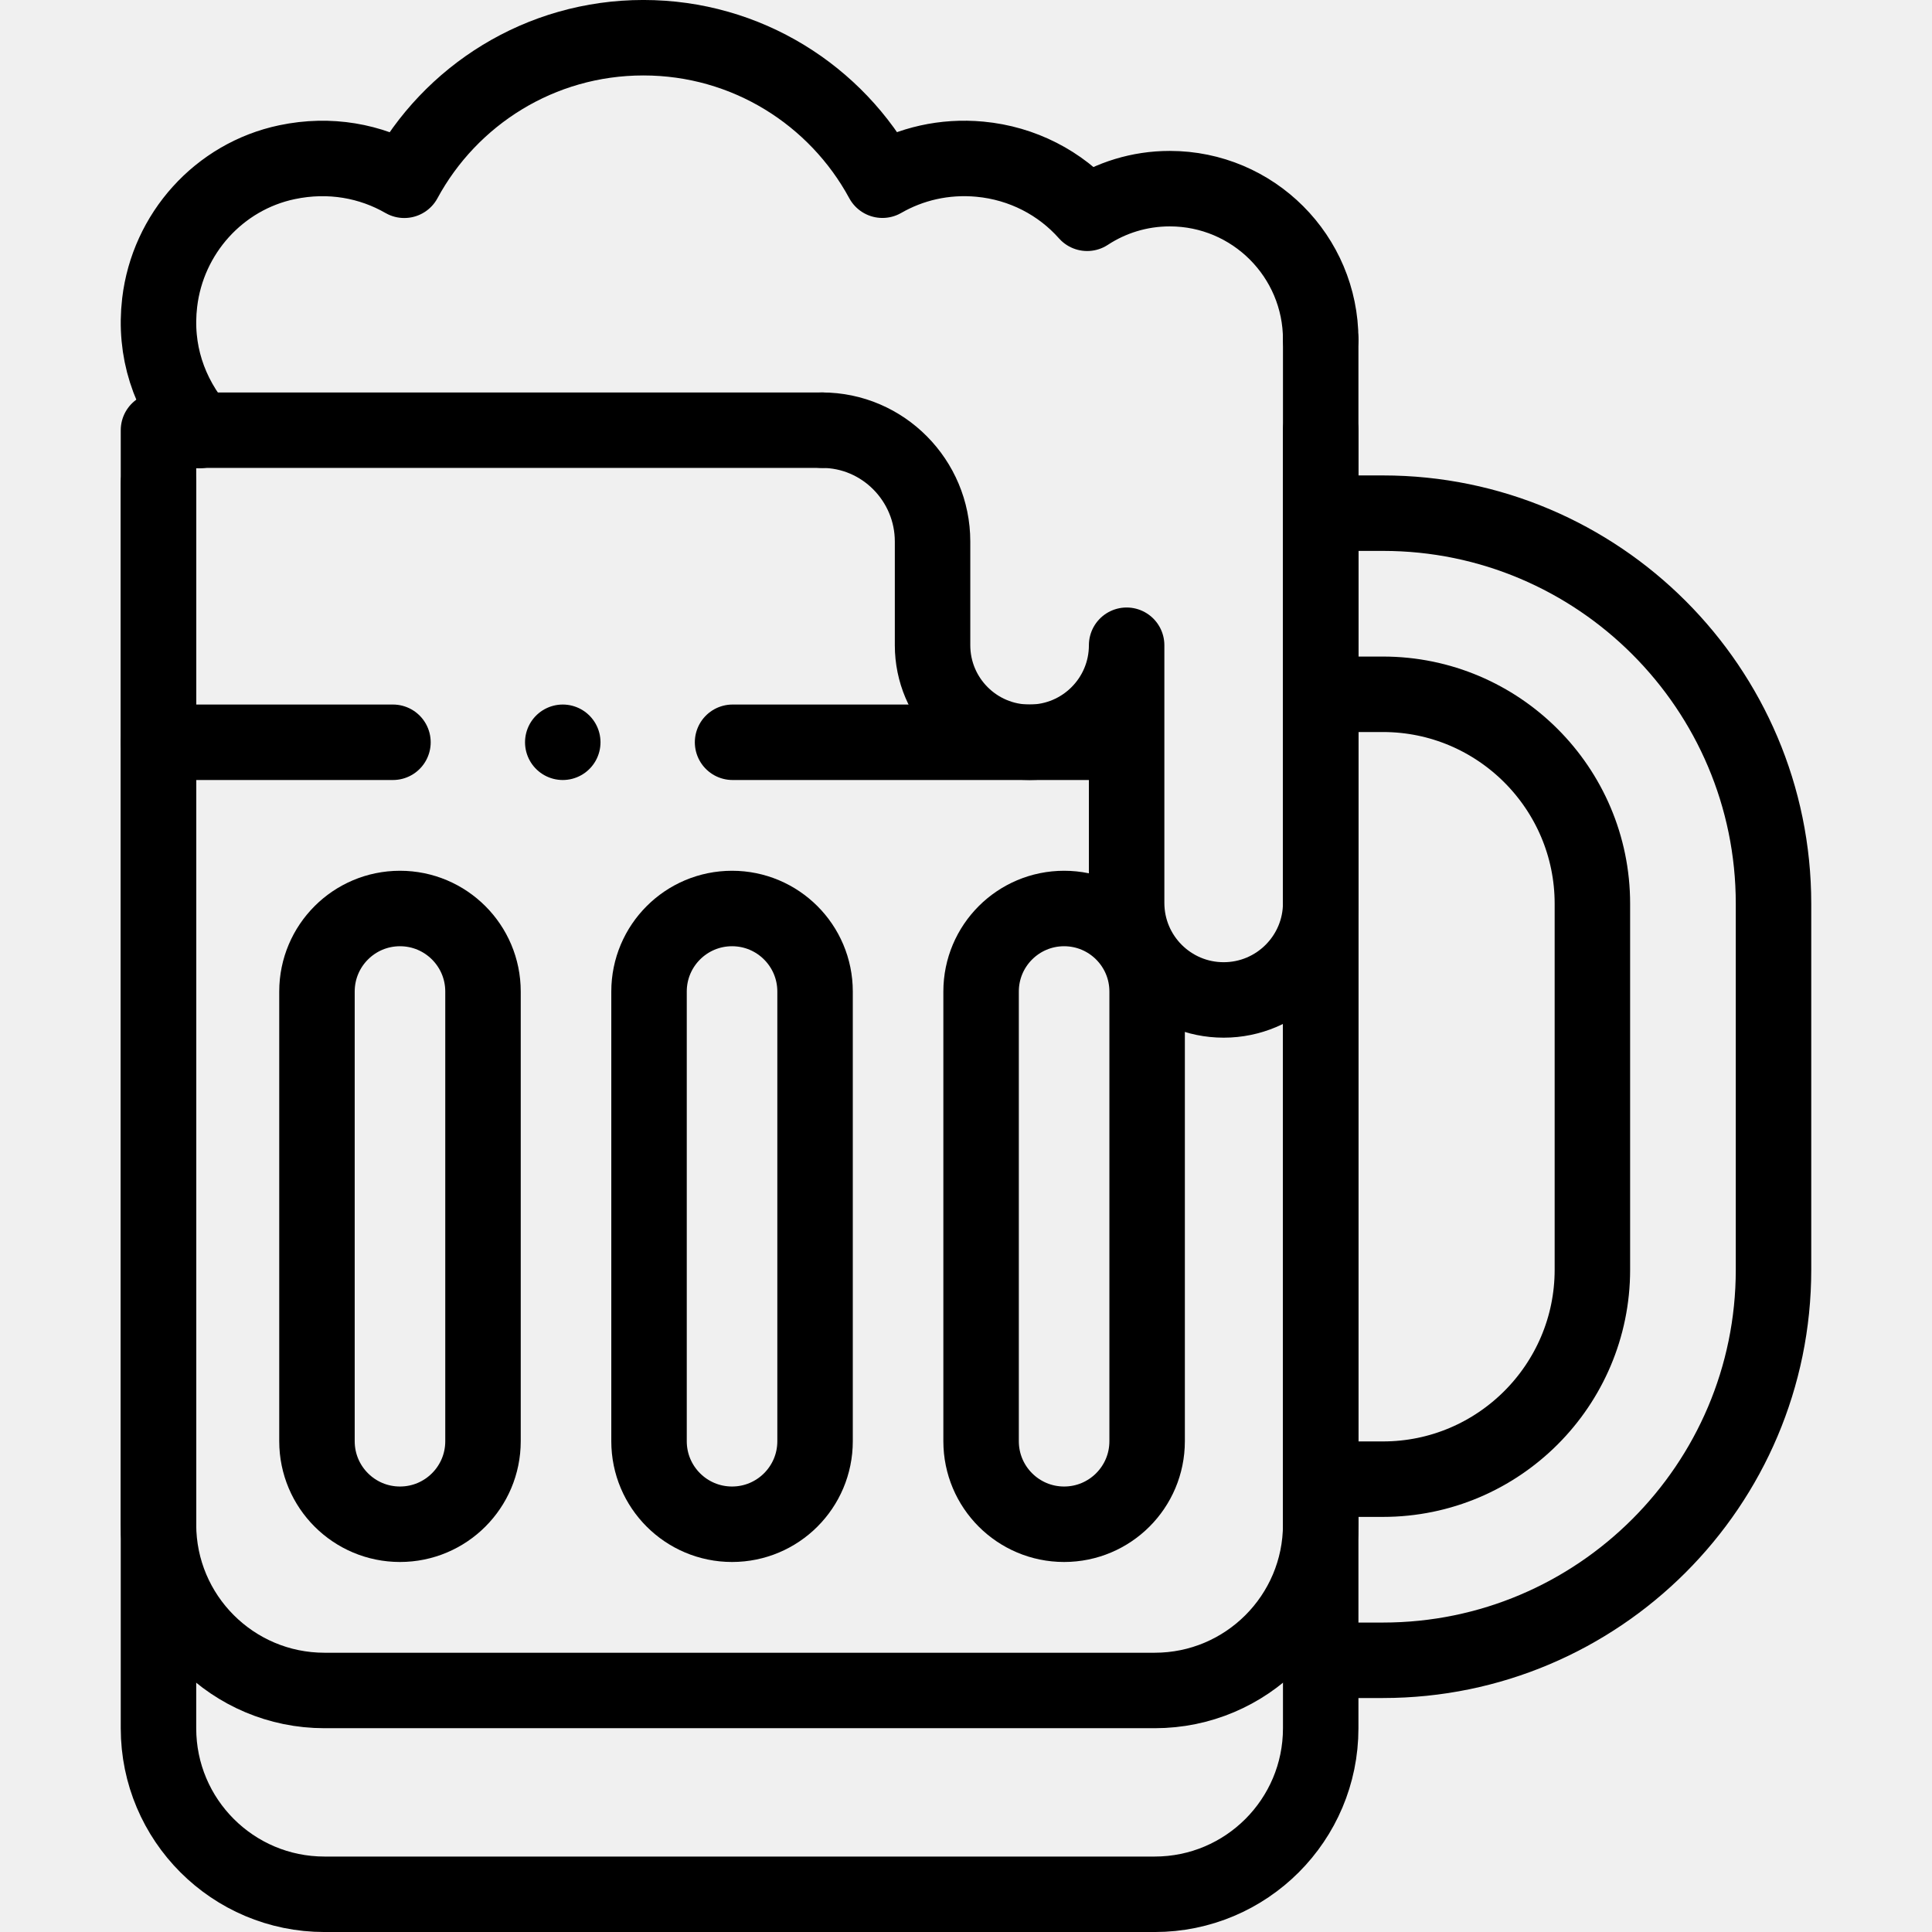
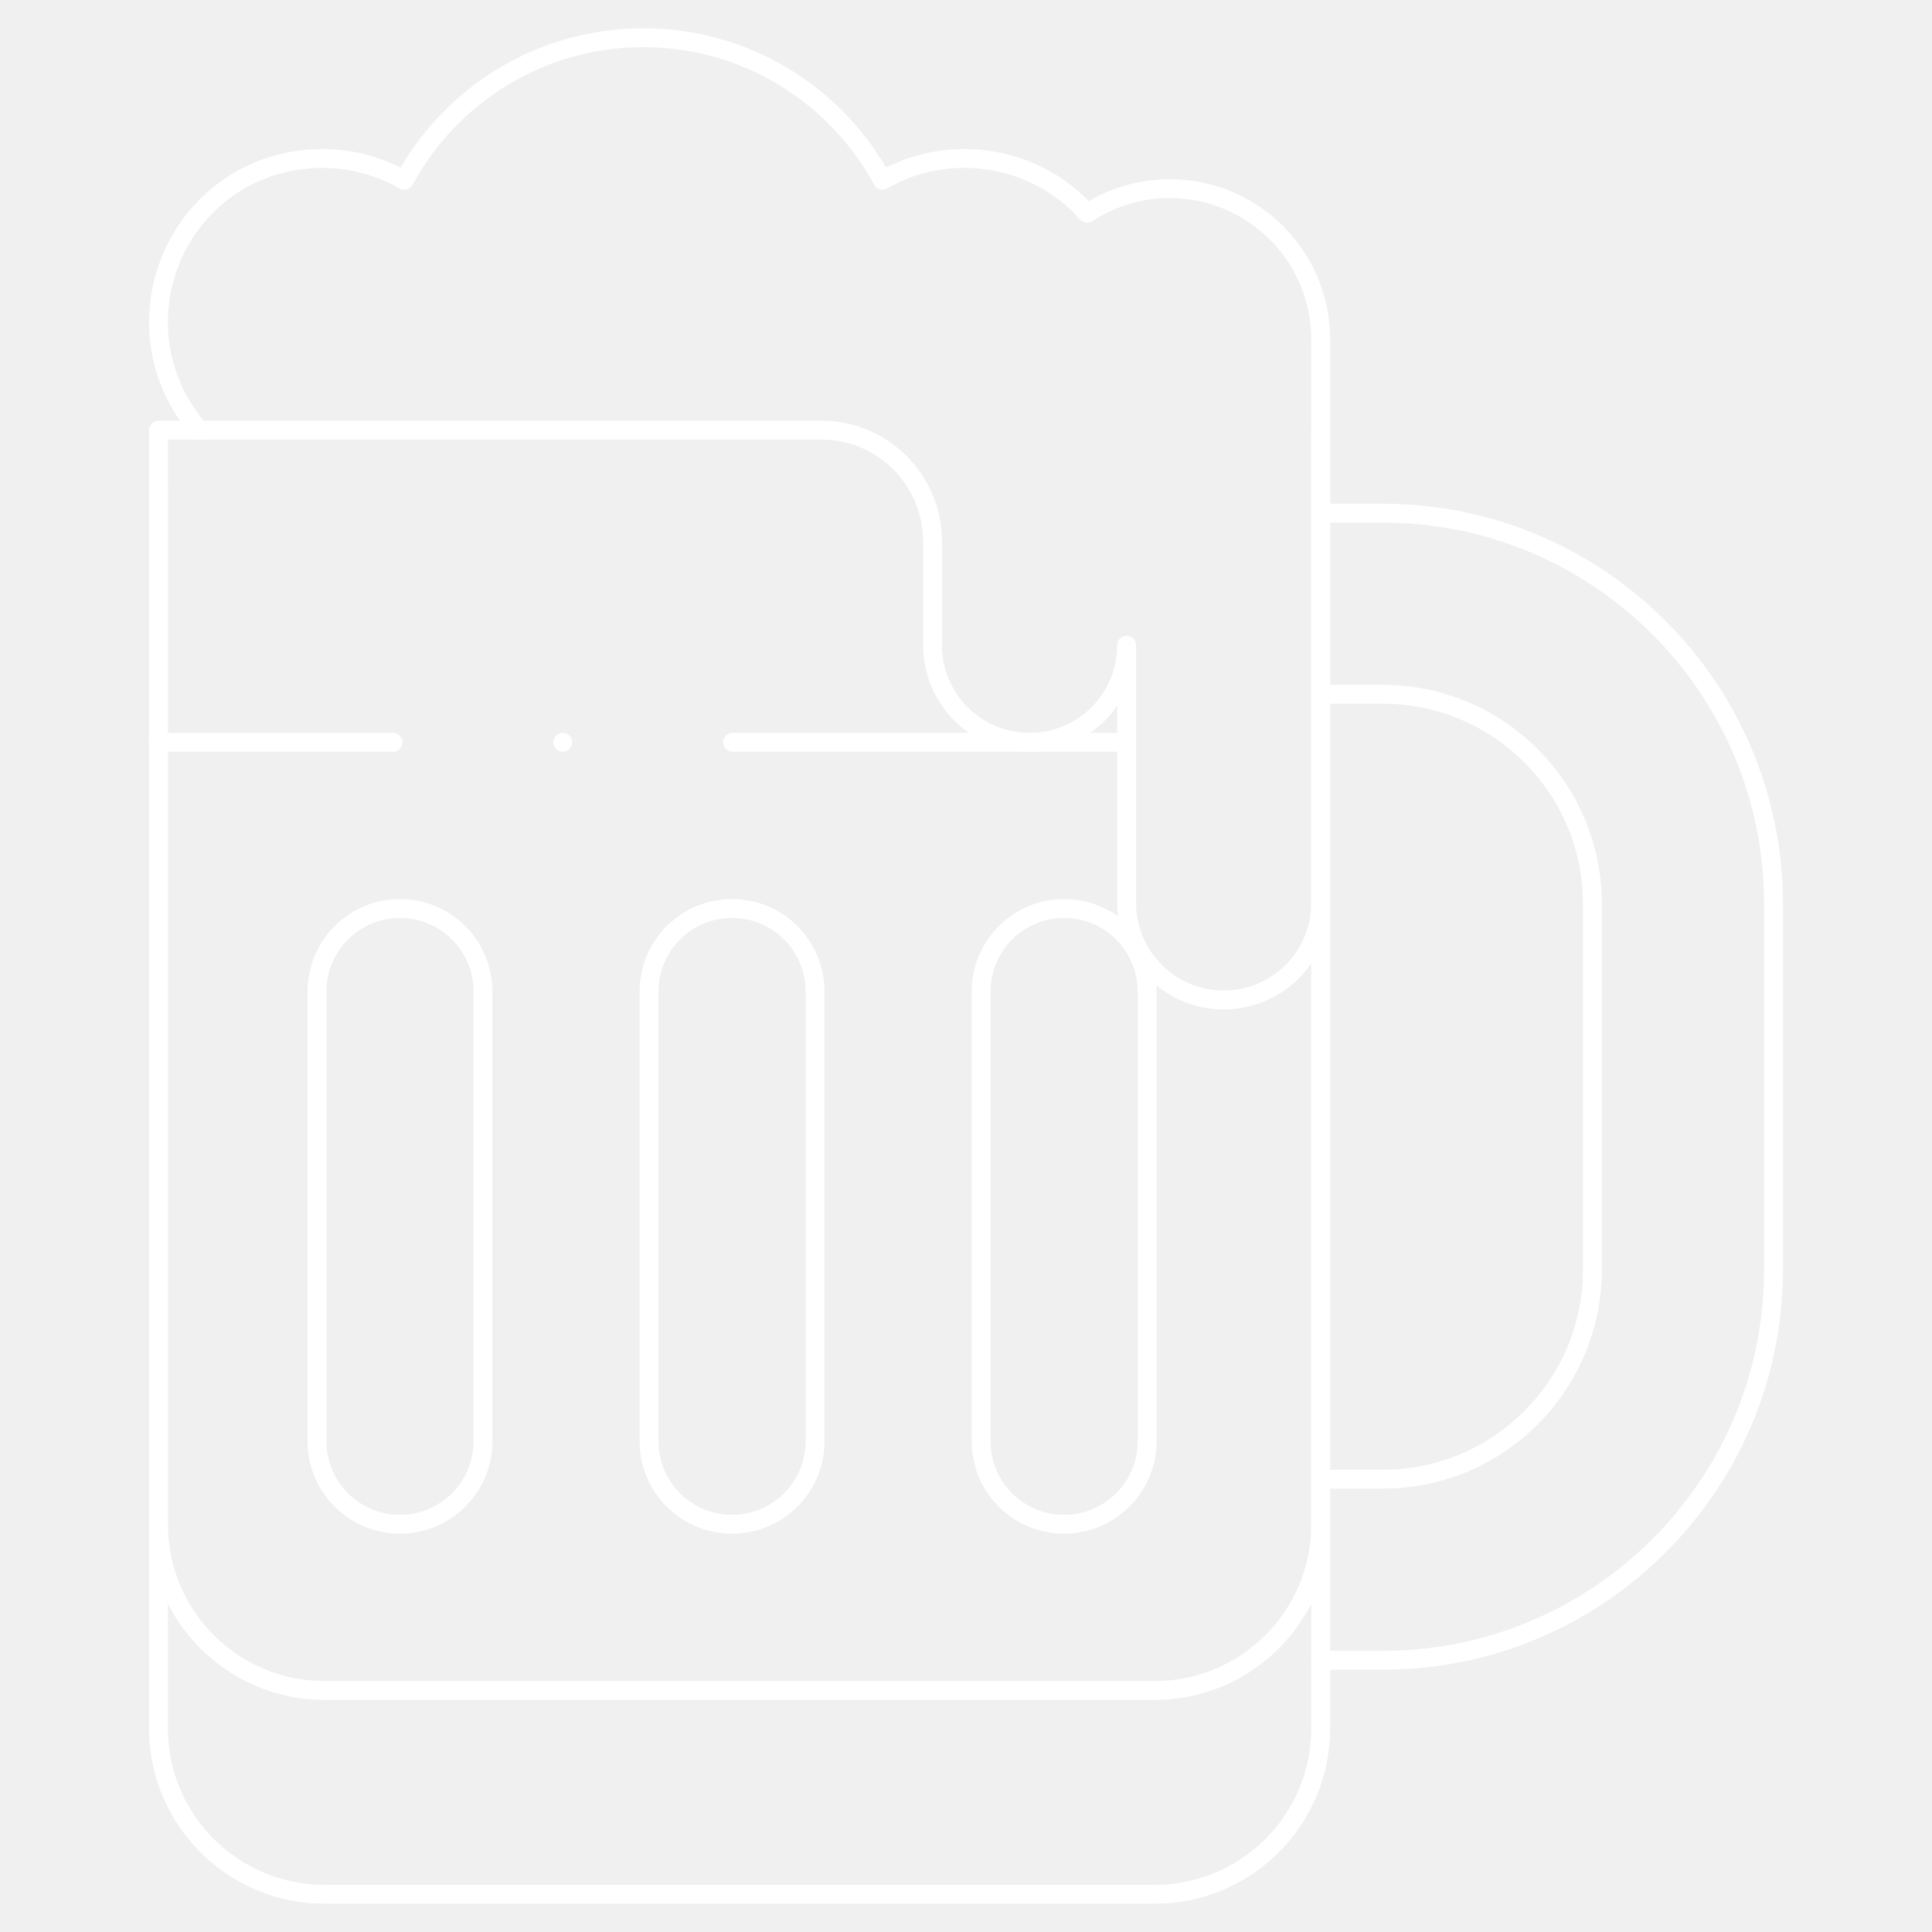
<svg xmlns="http://www.w3.org/2000/svg" version="1.1" id="svg489" xml:space="preserve" width="682.667" height="682.667" viewBox="0 0 682.667 682.667">
  <defs id="defs493">
    <clipPath clipPathUnits="userSpaceOnUse" id="clipPath503">
      <path d="M 0,512 H 512 V 0 H 0 Z" id="path501" />
    </clipPath>
  </defs>
  <g id="g495" transform="matrix(1.333333,0,0,-1.333333,0,682.6667)">
    <g id="g497">
      <g id="g499" clip-path="url(#clipPath503)">
        <g id="g505" transform="translate(350,120.0059)">
-           <path d="M 0,0 H 16.5 C 47.103,0 72,24.897 72,55.5 v 97 C 72,183.103 47.103,208 16.5,208 H 0" style="fill:none;stroke:#000000;stroke-width:20;stroke-linecap:round;stroke-linejoin:round;stroke-miterlimit:10;stroke-dasharray:none;stroke-opacity:1" id="path507" />
+           <path d="M 0,0 H 16.5 C 47.103,0 72,24.897 72,55.5 v 97 C 72,183.103 47.103,208 16.5,208 H 0" style="fill:none;stroke:#ffffff;stroke-width:5;stroke-linecap:round;stroke-linejoin:round;stroke-miterlimit:10;stroke-dasharray:none;stroke-opacity:1" id="path507" />
        </g>
        <g id="g509" transform="translate(350,376.0059)">
-           <path d="M 0,0 H 16.5 C 73.57,0 120,-46.43 120,-103.5 v -97 C 120,-257.57 73.57,-304 16.5,-304 H 0" style="fill:none;stroke:#000000;stroke-width:20;stroke-linecap:round;stroke-linejoin:round;stroke-miterlimit:10;stroke-dasharray:none;stroke-opacity:1" id="path511" />
+           <path d="M 0,0 H 16.5 C 73.57,0 120,-46.43 120,-103.5 v -97 C 120,-257.57 73.57,-304 16.5,-304 H 0" style="fill:none;stroke:#ffffff;stroke-width:5;stroke-linecap:round;stroke-linejoin:round;stroke-miterlimit:10;stroke-dasharray:none;stroke-opacity:1" id="path511" />
        </g>
        <g id="g513" transform="translate(350,397.9941)">
-           <path d="m 0,0 v -344 c 0,-24.301 -19.699,-44 -44,-44 h -220 c -24.301,0 -44,19.699 -44,44 V 0 h 175.846" style="fill:none;stroke:#000000;stroke-width:20;stroke-linecap:round;stroke-linejoin:round;stroke-miterlimit:10;stroke-dasharray:none;stroke-opacity:1" id="path515" />
+           <path d="m 0,0 v -344 c 0,-24.301 -19.699,-44 -44,-44 h -220 c -24.301,0 -44,19.699 -44,44 V 0 h 175.846" style="fill:none;stroke:#ffffff;stroke-width:5;stroke-linecap:round;stroke-linejoin:round;stroke-miterlimit:10;stroke-dasharray:none;stroke-opacity:1" id="path515" />
        </g>
        <g id="g517" transform="translate(350,384.0059)">
-           <path d="m 0,0 v -276 c 0,-24.301 -19.699,-44 -44,-44 h -220 c -24.301,0 -44,19.699 -44,44 V 0" style="fill:none;stroke:#000000;stroke-width:20;stroke-linecap:round;stroke-linejoin:round;stroke-miterlimit:10;stroke-dasharray:none;stroke-opacity:1" id="path519" />
+           <path d="m 0,0 v -276 c 0,-24.301 -19.699,-44 -44,-44 h -220 c -24.301,0 -44,19.699 -44,44 V 0" style="fill:none;stroke:#ffffff;stroke-width:5;stroke-linecap:round;stroke-linejoin:round;stroke-miterlimit:10;stroke-dasharray:none;stroke-opacity:1" id="path519" />
        </g>
        <g id="g521" transform="translate(104.1378,315.2903)">
-           <path d="M 0,0 H -62.138" style="fill:none;stroke:#000000;stroke-width:20;stroke-linecap:round;stroke-linejoin:round;stroke-miterlimit:10;stroke-dasharray:none;stroke-opacity:1" id="path523" />
+           <path d="M 0,0 H -62.138" style="fill:none;stroke:#ffffff;stroke-width:5;stroke-linecap:round;stroke-linejoin:round;stroke-miterlimit:10;stroke-dasharray:none;stroke-opacity:1" id="path523" />
        </g>
        <g id="g525" transform="translate(296,315.2903)">
-           <path d="M 0,0 H -101.862" style="fill:none;stroke:#000000;stroke-width:20;stroke-linecap:round;stroke-linejoin:round;stroke-miterlimit:10;stroke-dasharray:none;stroke-opacity:1" id="path527" />
+           <path d="M 0,0 H -101.862" style="fill:none;stroke:#ffffff;stroke-width:5;stroke-linecap:round;stroke-linejoin:round;stroke-miterlimit:10;stroke-dasharray:none;stroke-opacity:1" id="path527" />
        </g>
        <g id="g529" transform="translate(106,108.058)">
-           <path d="m 0,0 v 0 c -12.15,0 -22,9.85 -22,22 v 119.18 c 0,12.151 9.85,22 22,22 v 0 c 12.15,0 22,-9.849 22,-22 V 22 C 22,9.85 12.15,0 0,0 Z" style="fill:none;stroke:#000000;stroke-width:20;stroke-linecap:round;stroke-linejoin:round;stroke-miterlimit:10;stroke-dasharray:none;stroke-opacity:1" id="path531" />
+           <path d="m 0,0 v 0 c -12.15,0 -22,9.85 -22,22 v 119.18 c 0,12.151 9.85,22 22,22 v 0 c 12.15,0 22,-9.849 22,-22 V 22 C 22,9.85 12.15,0 0,0 Z" style="fill:none;stroke:#ffffff;stroke-width:5;stroke-linecap:round;stroke-linejoin:round;stroke-miterlimit:10;stroke-dasharray:none;stroke-opacity:1" id="path531" />
        </g>
        <g id="g533" transform="translate(194,108.058)">
-           <path d="m 0,0 v 0 c -12.15,0 -22,9.85 -22,22 v 119.18 c 0,12.151 9.85,22 22,22 v 0 c 12.15,0 22,-9.849 22,-22 V 22 C 22,9.85 12.15,0 0,0 Z" style="fill:none;stroke:#000000;stroke-width:20;stroke-linecap:round;stroke-linejoin:round;stroke-miterlimit:10;stroke-dasharray:none;stroke-opacity:1" id="path535" />
+           <path d="m 0,0 v 0 c -12.15,0 -22,9.85 -22,22 v 119.18 c 0,12.151 9.85,22 22,22 v 0 c 12.15,0 22,-9.849 22,-22 V 22 C 22,9.85 12.15,0 0,0 Z" style="fill:none;stroke:#ffffff;stroke-width:5;stroke-linecap:round;stroke-linejoin:round;stroke-miterlimit:10;stroke-dasharray:none;stroke-opacity:1" id="path535" />
        </g>
        <g id="g537" transform="translate(282,108.058)">
-           <path d="m 0,0 v 0 c -12.15,0 -22,9.85 -22,22 v 119.18 c 0,12.151 9.85,22 22,22 v 0 c 12.15,0 22,-9.849 22,-22 V 22 C 22,9.85 12.15,0 0,0 Z" style="fill:none;stroke:#000000;stroke-width:20;stroke-linecap:round;stroke-linejoin:round;stroke-miterlimit:10;stroke-dasharray:none;stroke-opacity:1" id="path539" />
+           <path d="m 0,0 v 0 c -12.15,0 -22,9.85 -22,22 v 119.18 c 0,12.151 9.85,22 22,22 v 0 c 12.15,0 22,-9.849 22,-22 V 22 C 22,9.85 12.15,0 0,0 Z" style="fill:none;stroke:#ffffff;stroke-width:5;stroke-linecap:round;stroke-linejoin:round;stroke-miterlimit:10;stroke-dasharray:none;stroke-opacity:1" id="path539" />
        </g>
        <g id="g541" transform="translate(350,422.0059)">
-           <path d="m 0,0 c 0,22.091 -17.909,40 -40,40 -8.083,0 -15.6,-2.405 -21.891,-6.528 -7.108,8.017 -17.137,13.282 -28.417,14.337 -9.449,0.883 -18.347,-1.261 -25.839,-5.573 C -128.326,64.725 -152.128,80 -179.5,80 c -27.379,0 -51.186,-15.283 -63.362,-37.782 -8.871,5.106 -19.701,7.19 -31.096,4.79 -18.018,-3.794 -31.576,-18.913 -33.729,-37.2 -1.492,-12.679 2.398,-24.366 10.528,-33.916" style="fill:none;stroke:#000000;stroke-width:20;stroke-linecap:round;stroke-linejoin:round;stroke-miterlimit:10;stroke-dasharray:none;stroke-opacity:1" id="path543" />
+           <path d="m 0,0 c 0,22.091 -17.909,40 -40,40 -8.083,0 -15.6,-2.405 -21.891,-6.528 -7.108,8.017 -17.137,13.282 -28.417,14.337 -9.449,0.883 -18.347,-1.261 -25.839,-5.573 C -128.326,64.725 -152.128,80 -179.5,80 c -27.379,0 -51.186,-15.283 -63.362,-37.782 -8.871,5.106 -19.701,7.19 -31.096,4.79 -18.018,-3.794 -31.576,-18.913 -33.729,-37.2 -1.492,-12.679 2.398,-24.366 10.528,-33.916" style="fill:none;stroke:#ffffff;stroke-width:5;stroke-linecap:round;stroke-linejoin:round;stroke-miterlimit:10;stroke-dasharray:none;stroke-opacity:1" id="path543" />
        </g>
        <g id="g545" transform="translate(217.8457,397.9941)">
-           <path d="m 0,0 c 16.177,0 29.292,-13.323 29.292,-29.5 v -27.488 c 0,-14.203 11.513,-25.716 25.715,-25.716 14.203,0 25.716,11.514 25.716,25.716 v -68.285 c 0,-14.202 11.513,-25.715 25.715,-25.715 h 10e-4 c 14.202,0 25.715,11.513 25.715,25.715 V 24.012" style="fill:none;stroke:#000000;stroke-width:20;stroke-linecap:round;stroke-linejoin:round;stroke-miterlimit:10;stroke-dasharray:none;stroke-opacity:1" id="path547" />
+           <path d="m 0,0 c 16.177,0 29.292,-13.323 29.292,-29.5 v -27.488 c 0,-14.203 11.513,-25.716 25.715,-25.716 14.203,0 25.716,11.514 25.716,25.716 v -68.285 c 0,-14.202 11.513,-25.715 25.715,-25.715 h 10e-4 c 14.202,0 25.715,11.513 25.715,25.715 V 24.012" style="fill:none;stroke:#ffffff;stroke-width:5;stroke-linecap:round;stroke-linejoin:round;stroke-miterlimit:10;stroke-dasharray:none;stroke-opacity:1" id="path547" />
        </g>
        <g id="g549" transform="translate(149.1378,315.2903)">
-           <path d="M 0,0 V 0" style="fill:none;stroke:#000000;stroke-width:20;stroke-linecap:round;stroke-linejoin:round;stroke-miterlimit:10;stroke-dasharray:none;stroke-opacity:1" id="path551" />
+           <path d="M 0,0 V 0" style="fill:none;stroke:#ffffff;stroke-width:5;stroke-linecap:round;stroke-linejoin:round;stroke-miterlimit:10;stroke-dasharray:none;stroke-opacity:1" id="path551" />
        </g>
      </g>
    </g>
  </g>
</svg>
